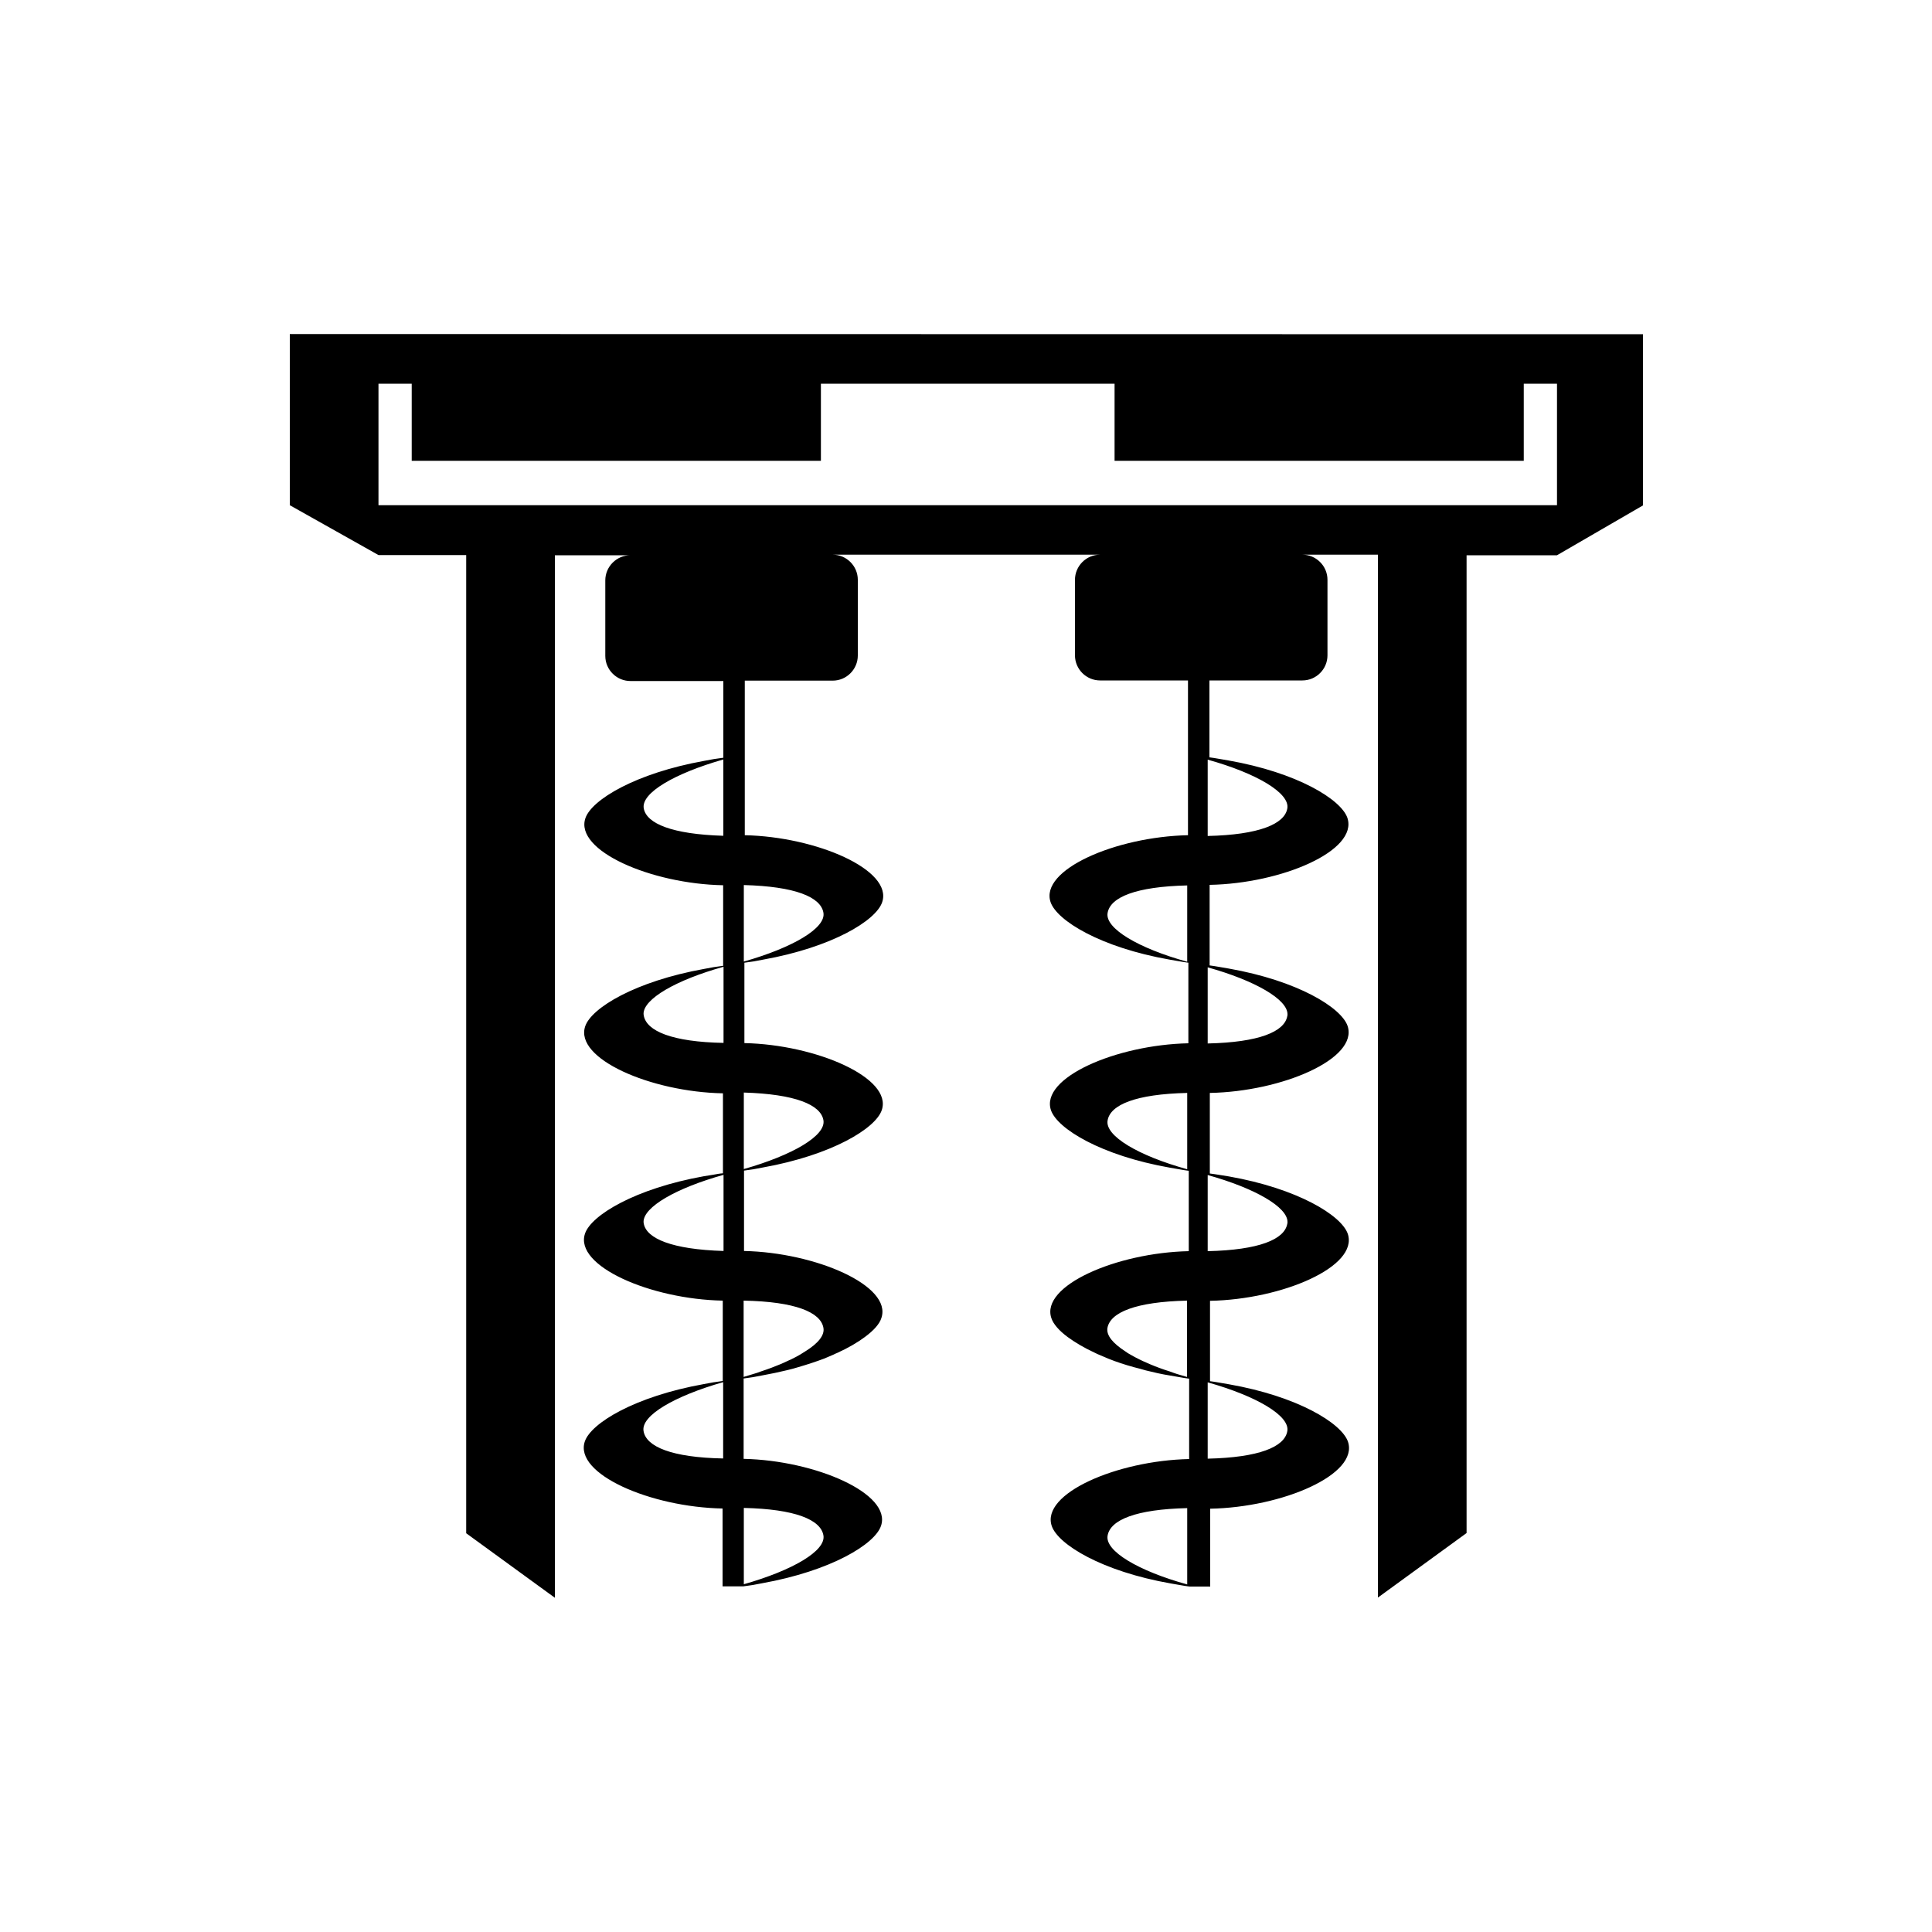
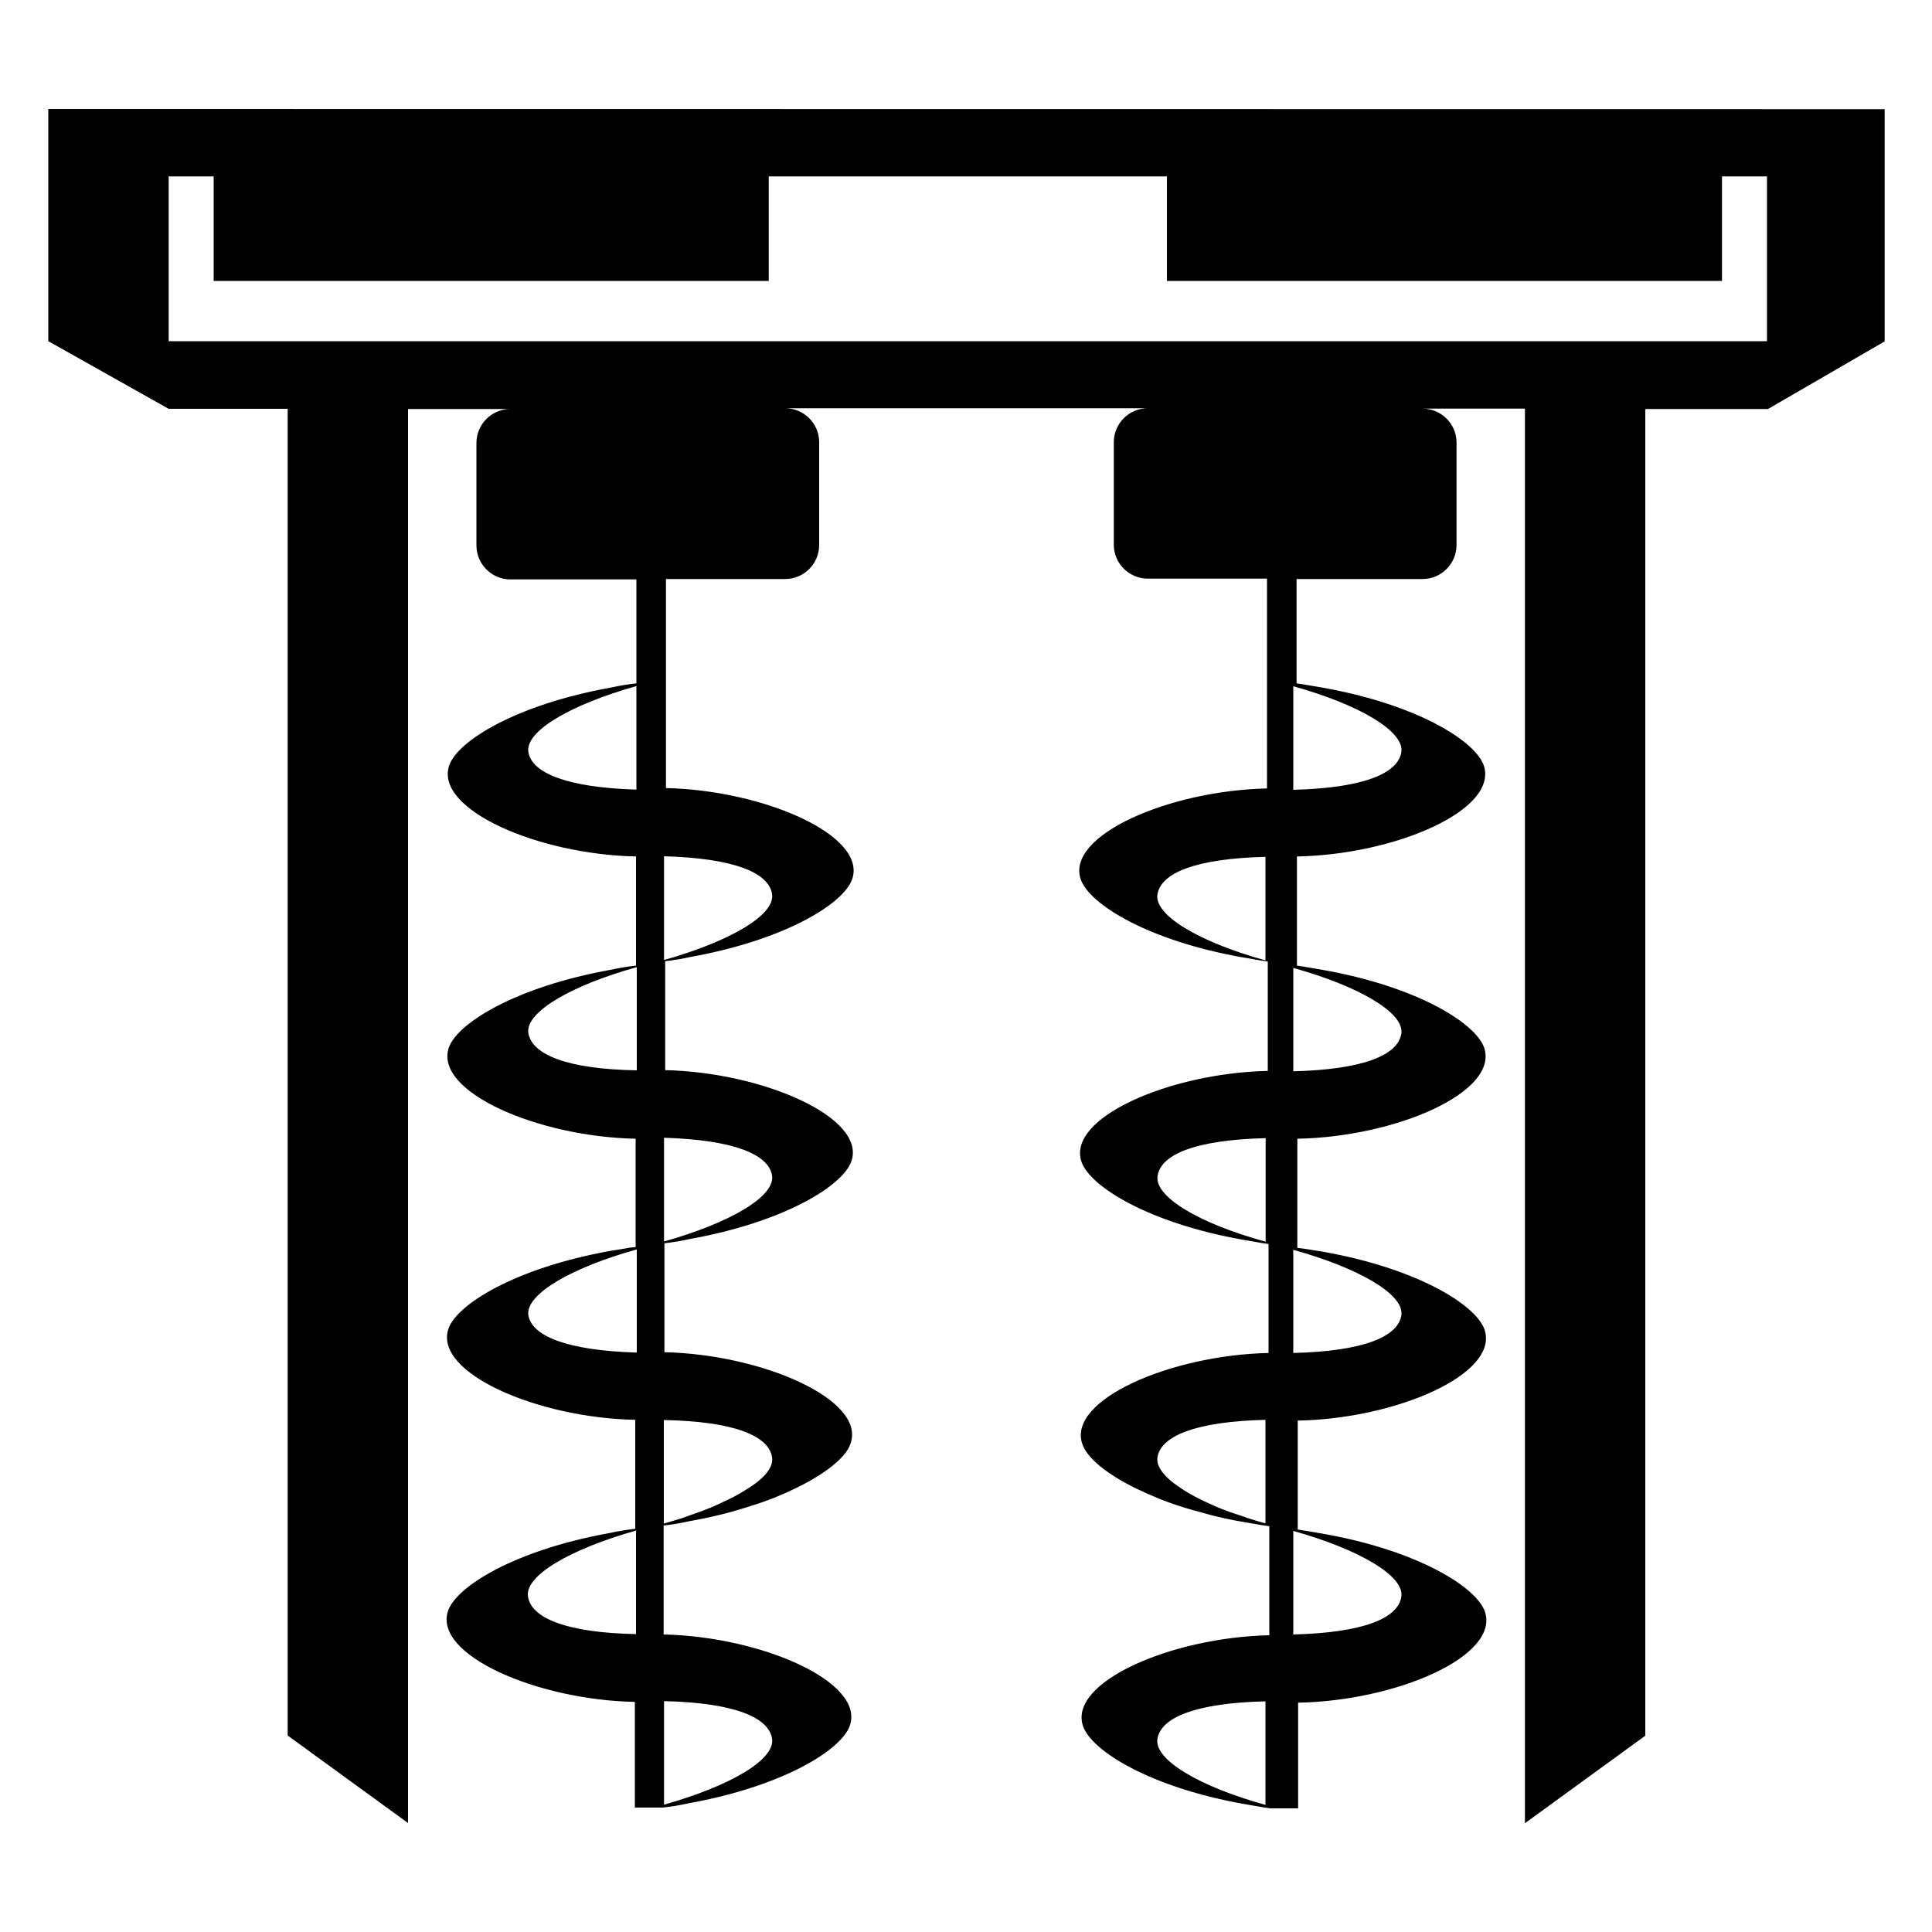
<svg xmlns="http://www.w3.org/2000/svg" version="1.1" id="Calque_1" x="0px" y="0px" viewBox="0 0 1000 1000" style="enable-background:new 0 0 1000 1000;" xml:space="preserve">
-   <path d="M150,172.9v88.6l45.9,25.8h45.4v506.3l45.9,33.4V287.4h39.1c-7.2,0-13,5.9-13,13v39.1c0,7.2,5.9,13,13,13h48.1v39.7  c-3.3,0.4-6.4,0.9-9.8,1.6c-35.7,6.4-58.4,20.2-61.6,29.7c-5.7,16.8,34,34,71.3,34.7v35.4v6.3c-3.3,0.4-6.4,0.9-9.8,1.6  c-35.7,6.4-58.4,20.2-61.6,29.7c-5.7,16.8,34,34,71.3,34.7V601v6.3c-1.6,0.1-3.3,0.4-4.8,0.7c-1.6,0.3-3.3,0.5-5,0.8  c-35.7,6.4-58.4,20.2-61.6,29.7c-5.7,16.8,34,34,71.3,34.7v41.6c-3.3,0.4-6.4,0.9-9.8,1.6c-35.7,6.4-58.4,20.2-61.6,29.7  c-5.7,16.8,34,34,71.3,34.7v40.3h10.7c3.3-0.4,6.4-0.9,9.7-1.6c35.7-6.4,58.4-20.2,61.6-29.7c5.7-16.7-33.9-33.9-71.1-34.7v-41.6  c3.3-0.4,6.4-0.9,9.7-1.6c4.4-0.8,8.7-1.7,12.8-2.7c2.1-0.5,4-1,5.9-1.6c4.8-1.4,9.3-2.9,13.3-4.4c1.6-0.7,3.1-1.3,4.7-2  c0.8-0.4,1.4-0.7,2.2-1c5.7-2.6,10.6-5.5,14.2-8.2c4.6-3.4,7.6-6.8,8.5-9.8c5.7-16.7-33.9-33.9-71.1-34.7v-41.6  c3.3-0.4,6.4-0.9,9.7-1.6c35.7-6.4,58.4-20.2,61.6-29.7c5.7-16.7-33.9-33.9-71.1-34.7v-41.6c3.3-0.4,6.4-0.9,9.7-1.6  c35.7-6.4,58.4-20.2,61.6-29.7c5.7-16.7-33.9-33.9-71.1-34.7v-80H431c7.2,0,13-5.9,13-13v-39.2c0-7.2-5.9-13-13-13h138.4  c-7.2,0-13,5.9-13,13v39.1c0,7.2,5.9,13,13,13h45.5v80.1c-37.4,0.8-76.9,17.9-71.1,34.7c3.3,9.5,25.8,23.4,61.6,29.7  c3.3,0.5,6.4,1.2,9.7,1.6V540c-37.4,0.8-76.9,17.9-71.1,34.7c3.3,9.5,25.8,23.4,61.6,29.7c3.3,0.5,6.4,1.2,9.7,1.6v41.6  c-37.4,0.8-76.9,17.9-71.1,34.7c1,3,3.9,6.4,8.5,9.8c3.7,2.7,8.5,5.6,14.2,8.2c0.8,0.4,1.4,0.7,2.2,1c1.6,0.7,3.1,1.3,4.7,2  c4,1.6,8.5,3.1,13.3,4.4c2,0.5,3.9,1,5.9,1.6c4,1,8.3,2,12.8,2.7c3.3,0.5,6.4,1.2,9.7,1.6v41.6c-37.4,0.8-76.9,17.9-71.1,34.7  c3.3,9.5,25.8,23.4,61.6,29.7c3.3,0.5,6.4,1.2,9.7,1.6h10.7v-40.3c37.4-0.7,77-17.7,71.3-34.7c-3.3-9.5-25.8-23.4-61.6-29.7  c-3.3-0.5-6.5-1.2-9.8-1.6v-41.6c37.4-0.7,77-17.7,71.3-34.7c-3.3-9.5-25.8-23.4-61.6-29.7c-1.7-0.3-3.3-0.5-5-0.8s-3.3-0.5-4.8-0.7  v-6.3v-35.4c37.4-0.7,77-17.7,71.3-34.7c-3.3-9.5-25.8-23.4-61.6-29.7c-3.3-0.5-6.5-1.2-9.8-1.6v-6.3V458  c37.4-0.7,77-17.7,71.3-34.7c-3.3-9.5-25.8-23.4-61.6-29.7c-3.3-0.5-6.5-1.2-9.8-1.6v-39.8h48.1c7.2,0,13-5.9,13-13v-39.1  c0-7.2-5.9-13-13-13h39.1v539.8l45.9-33.4V287.4h46.8l44.5-25.8V173L150,172.9L150,172.9z M374.3,754.9  c-26.6-0.5-39.9-6.1-41.2-14.2c-1.4-8,16-18.1,41.2-25.3V754.9z M426.2,794.7c1.4,8-15.9,18.1-41.2,25.3v-39.5  C411.6,781.1,424.8,786.6,426.2,794.7z M333.2,418.4c-1.4-8,16-18.1,41.2-25.3v39.5C347.9,431.8,334.6,426.3,333.2,418.4z   M333.2,525.6c0-0.3-0.1-0.5-0.1-0.8c-0.1-7.8,17-17.6,41.4-24.4v39.4C347.9,539.3,334.6,533.7,333.2,525.6z M333.2,633.3  c0-0.3-0.1-0.5-0.1-0.8c-0.1-7.8,17-17.6,41.4-24.4v39.4C347.9,646.7,334.6,641.1,333.2,633.3z M426.2,687.3c0.7,3.8-2.7,8-9.3,12.1  c-0.9,0.5-1.8,1.2-2.7,1.7c-1.4,0.8-3,1.7-4.7,2.5c-1.2,0.5-2.2,1-3.5,1.6c-0.7,0.3-1.2,0.5-1.8,0.8c-3.1,1.3-6.5,2.6-10.2,3.8  c-0.8,0.3-1.4,0.5-2.2,0.8c-2.2,0.7-4.6,1.4-6.9,2.1v-39.5C411.6,673.7,424.8,679.2,426.2,687.3z M426.2,579.8  c1.4,8-15.9,18.1-41.2,25.3v-4.2v-35.4C411.6,566.3,424.8,571.8,426.2,579.8z M426.2,472.4c1.4,8-15.9,18.1-41.2,25.3v-4.2v-35.4  C411.6,458.8,424.8,464.3,426.2,472.4z M614.5,820.1c-25.3-7-42.7-17.3-41.2-25.3c1.4-8.1,14.6-13.6,41.2-14.2V820.1z M573.3,579.9  c1.4-8.1,14.6-13.6,41.2-14.2V601v4.2C589.2,598.2,571.8,587.9,573.3,579.9z M595.2,706.1c-0.7-0.3-1.2-0.5-1.8-0.8  c-1.2-0.5-2.3-1-3.5-1.6c-1.7-0.8-3.3-1.7-4.7-2.5c-0.9-0.5-1.8-1-2.7-1.7c-6.5-4.2-9.9-8.3-9.3-12.1c1.4-8.1,14.6-13.6,41.2-14.2  v39.5c-2.3-0.7-4.7-1.3-6.9-2.1c-0.8-0.3-1.4-0.5-2.2-0.8C601.7,708.7,598.3,707.4,595.2,706.1z M666.3,740.8  c-1.4,8.1-14.6,13.6-41.2,14.2v-39.5C650.3,722.6,667.8,732.8,666.3,740.8z M666.4,632.6c0,0.3,0,0.5-0.1,0.8  c-1.4,8.1-14.6,13.6-41.2,14.2v-39.4C649.5,615,666.6,624.8,666.4,632.6z M666.4,525.1c0,0.3,0,0.5-0.1,0.8  c-1.4,8.1-14.6,13.6-41.2,14.2v-39.4C649.5,507.5,666.6,517.3,666.4,525.1z M614.5,497.8c-25.3-7-42.7-17.3-41.2-25.3  c1.4-8.1,14.6-13.6,41.2-14.2v35.4V497.8z M666.3,418.5c-1.4,8-14.6,13.6-41.2,14.2v-39.5C650.3,400.2,667.8,410.5,666.3,418.5z   M805.9,261.5h-610v-62.9h17.2v39.9h211.8v-39.9h152v39.9h211.8v-39.9h17.2V261.5L805.9,261.5z" />
+   <path d="M25,56.4v120.2l62.3,35h61.6v686.7l62.3,45.3V211.7h53c-9.8,0-17.6,8-17.6,17.6v53c0,9.8,8,17.6,17.6,17.6h65.2v53.8  c-4.5,0.5-8.7,1.2-13.3,2.2c-48.4,8.7-79.2,27.4-83.6,40.3c-7.7,22.8,46.1,46.1,96.7,47.1v48v8.5c-4.5,0.5-8.7,1.2-13.3,2.2  c-48.4,8.7-79.2,27.4-83.6,40.3c-7.7,22.8,46.1,46.1,96.7,47.1v47.6v8.5c-2.2,0.1-4.5,0.5-6.5,0.9c-2.2,0.4-4.5,0.7-6.8,1.1  c-48.4,8.7-79.2,27.4-83.6,40.3c-7.7,22.8,46.1,46.1,96.7,47.1v56.4c-4.5,0.5-8.7,1.2-13.3,2.2c-48.4,8.7-79.2,27.4-83.6,40.3  c-7.7,22.8,46.1,46.1,96.7,47.1v54.7h14.5c4.5-0.5,8.7-1.2,13.2-2.2c48.4-8.7,79.2-27.4,83.6-40.3c7.7-22.7-46-46-96.4-47.1v-56.4  c4.5-0.5,8.7-1.2,13.2-2.2c6-1.1,11.8-2.3,17.4-3.7c2.8-0.7,5.4-1.4,8-2.2c6.5-1.9,12.6-3.9,18-6c2.2-0.9,4.2-1.8,6.4-2.7  c1.1-0.5,1.9-0.9,3-1.4c7.7-3.5,14.4-7.5,19.3-11.1c6.2-4.6,10.3-9.2,11.5-13.3c7.7-22.7-46-46-96.4-47.1v-56.4  c4.5-0.5,8.7-1.2,13.2-2.2c48.4-8.7,79.2-27.4,83.6-40.3c7.7-22.7-46-46-96.4-47.1v-56.4c4.5-0.5,8.7-1.2,13.2-2.2  c48.4-8.7,79.2-27.4,83.6-40.3c7.7-22.7-46-46-96.4-47.1V299.7h61.7c9.8,0,17.6-8,17.6-17.6v-53.2c0-9.8-8-17.6-17.6-17.6h187.7  c-9.8,0-17.6,8-17.6,17.6v53c0,9.8,8,17.6,17.6,17.6h61.7v108.6c-50.7,1.1-104.3,24.3-96.4,47.1c4.5,12.9,35,31.7,83.6,40.3  c4.5,0.7,8.7,1.6,13.2,2.2v56.6c-50.7,1.1-104.3,24.3-96.4,47.1c4.5,12.9,35,31.7,83.6,40.3c4.5,0.7,8.7,1.6,13.2,2.2v56.4  c-50.7,1.1-104.3,24.3-96.4,47.1c1.4,4.1,5.3,8.7,11.5,13.3c5,3.7,11.5,7.6,19.3,11.1c1.1,0.5,1.9,0.9,3,1.4  c2.2,0.9,4.2,1.8,6.4,2.7c5.4,2.2,11.5,4.2,18,6c2.7,0.7,5.3,1.4,8,2.2c5.4,1.4,11.3,2.7,17.4,3.7c4.5,0.7,8.7,1.6,13.2,2.2v56.4  c-50.7,1.1-104.3,24.3-96.4,47.1c4.5,12.9,35,31.7,83.6,40.3c4.5,0.7,8.7,1.6,13.2,2.2h14.5v-54.7c50.7-0.9,104.4-24,96.7-47.1  c-4.5-12.9-35-31.7-83.6-40.3c-4.5-0.7-8.8-1.6-13.3-2.2v-56.4c50.7-0.9,104.4-24,96.7-47.1c-4.5-12.9-35-31.7-83.6-40.3  c-2.3-0.4-4.5-0.7-6.8-1.1c-2.3-0.4-4.5-0.7-6.5-0.9v-8.5v-48c50.7-0.9,104.4-24,96.7-47.1c-4.5-12.9-35-31.7-83.6-40.3  c-4.5-0.7-8.8-1.6-13.3-2.2v-8.5v-48c50.7-0.9,104.4-24,96.7-47.1c-4.5-12.9-35-31.7-83.6-40.3c-4.5-0.7-8.8-1.6-13.3-2.2v-54h65.2  c9.8,0,17.6-8,17.6-17.6v-53c0-9.8-8-17.6-17.6-17.6h53v732.2l62.3-45.3V211.7h63.5l60.4-35V56.5L25,56.4L25,56.4z M329.2,845.8  c-36.1-0.7-54.1-8.3-55.9-19.3c-1.9-10.9,21.7-24.6,55.9-34.3V845.8z M399.6,899.8c1.9,10.9-21.6,24.6-55.9,34.3v-53.6  C379.8,881.3,397.7,888.8,399.6,899.8z M273.5,389.4c-1.9-10.9,21.7-24.6,55.9-34.3v53.6C293.4,407.6,275.4,400.1,273.5,389.4z   M273.5,534.8c0-0.4-0.1-0.7-0.1-1.1c-0.1-10.6,23.1-23.9,56.2-33.1v53.4C293.4,553.4,275.4,545.8,273.5,534.8z M273.5,680.9  c0-0.4-0.1-0.7-0.1-1.1c-0.1-10.6,23.1-23.9,56.2-33.1v53.4C293.4,699,275.4,691.5,273.5,680.9z M399.6,754.1  c0.9,5.2-3.7,10.9-12.6,16.4c-1.2,0.7-2.4,1.6-3.7,2.3c-1.9,1.1-4.1,2.3-6.4,3.4c-1.6,0.7-3,1.4-4.7,2.2c-0.9,0.4-1.6,0.7-2.4,1.1  c-4.2,1.8-8.8,3.5-13.8,5.2c-1.1,0.4-1.9,0.7-3,1.1c-3,0.9-6.2,1.9-9.4,2.8V735C379.8,735.7,397.7,743.1,399.6,754.1z M399.6,608.3  c1.9,10.9-21.6,24.6-55.9,34.3v-5.7v-48C379.8,590,397.7,597.5,399.6,608.3z M399.6,462.6c1.9,10.9-21.6,24.6-55.9,34.3v-5.7v-48  C379.8,444.2,397.7,451.6,399.6,462.6z M655,934.2c-34.3-9.5-57.9-23.5-55.9-34.3c1.9-11,19.8-18.4,55.9-19.3V934.2z M599.2,608.4  c1.9-11,19.8-18.4,55.9-19.3v47.9v5.7C620.7,633.3,597.1,619.3,599.2,608.4z M628.9,779.6c-0.9-0.4-1.6-0.7-2.4-1.1  c-1.6-0.7-3.1-1.4-4.7-2.2c-2.3-1.1-4.5-2.3-6.4-3.4c-1.2-0.7-2.4-1.4-3.7-2.3c-8.8-5.7-13.4-11.3-12.6-16.4  c1.9-11,19.8-18.4,55.9-19.3v53.6c-3.1-0.9-6.4-1.8-9.4-2.8c-1.1-0.4-1.9-0.7-3-1.1C637.7,783.1,633.1,781.4,628.9,779.6z   M725.3,826.7c-1.9,11-19.8,18.4-55.9,19.3v-53.6C703.6,802,727.3,815.8,725.3,826.7z M725.4,679.9c0,0.4,0,0.7-0.1,1.1  c-1.9,11-19.8,18.4-55.9,19.3v-53.4C702.5,656.1,725.7,669.3,725.4,679.9z M725.4,534.1c0,0.4,0,0.7-0.1,1.1  c-1.9,11-19.8,18.4-55.9,19.3V501C702.5,510.2,725.7,523.5,725.4,534.1z M655,497.1c-34.3-9.5-57.9-23.5-55.9-34.3  c1.9-11,19.8-18.4,55.9-19.3v48V497.1z M725.3,389.5c-1.9,10.9-19.8,18.4-55.9,19.3v-53.6C703.6,364.7,727.3,378.7,725.3,389.5z   M914.6,176.6H87.3V91.3h23.3v54.1h287.3V91.3H604v54.1h287.3V91.3h23.3V176.6L914.6,176.6z" />
</svg>
